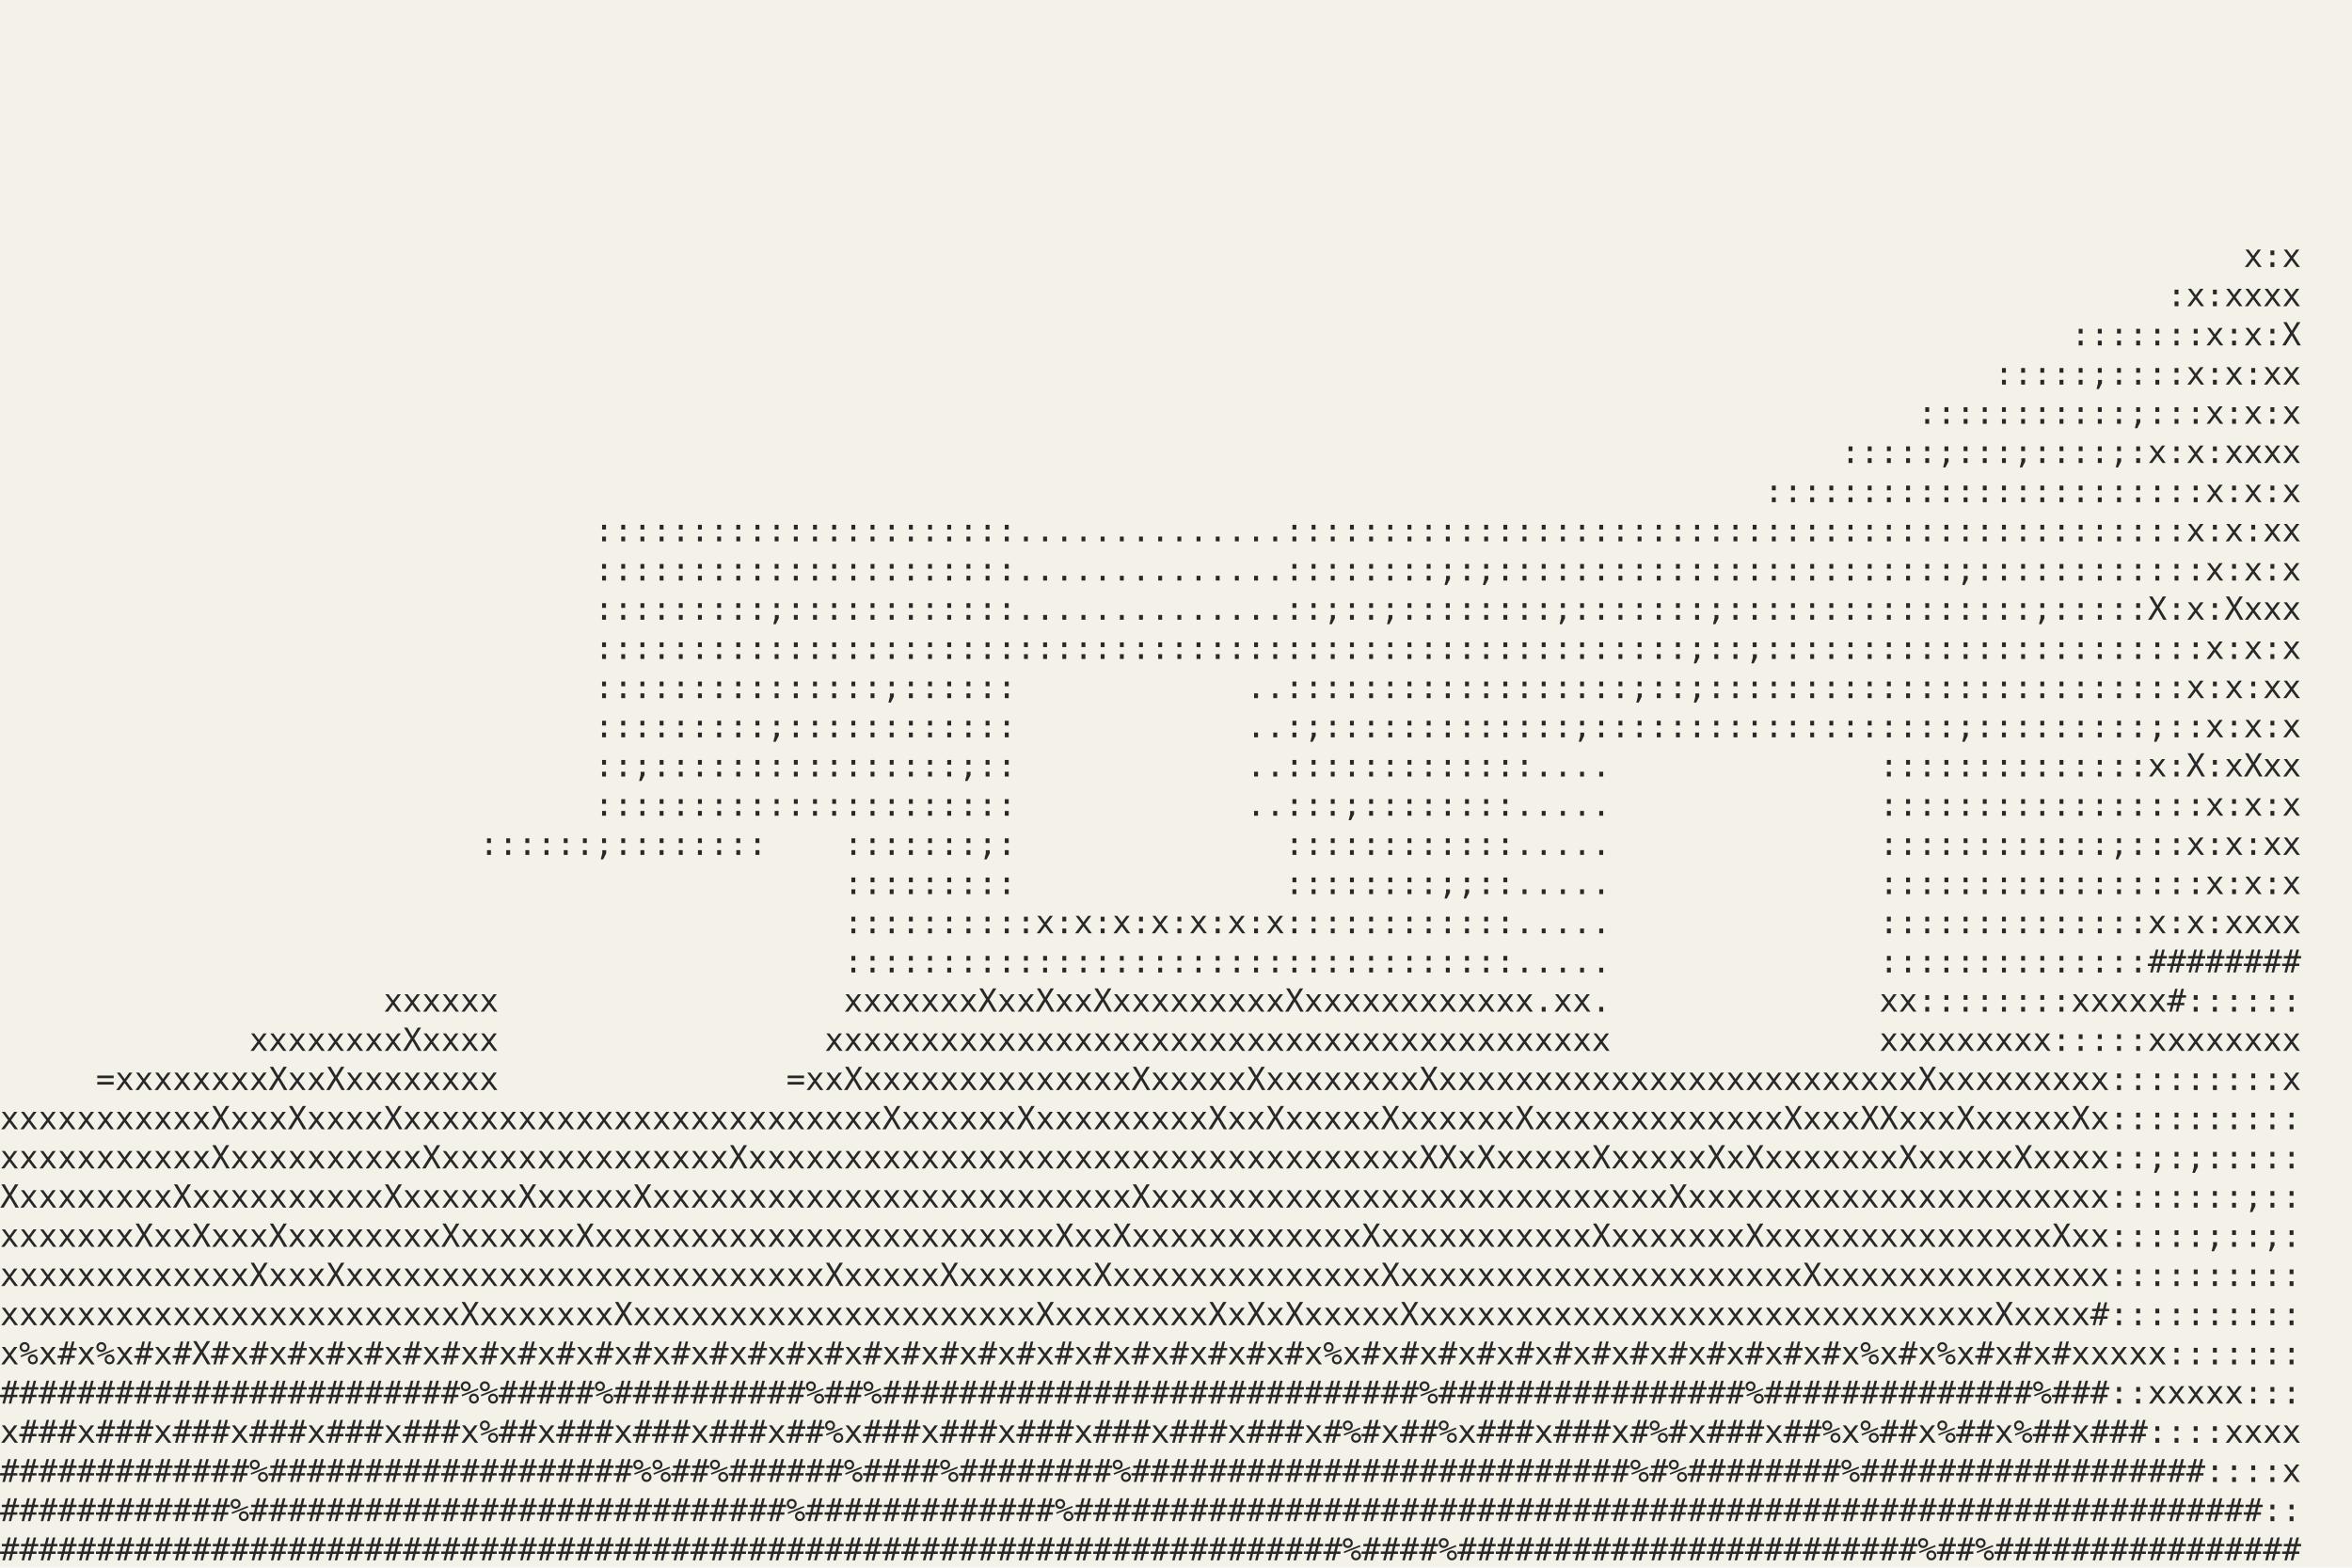
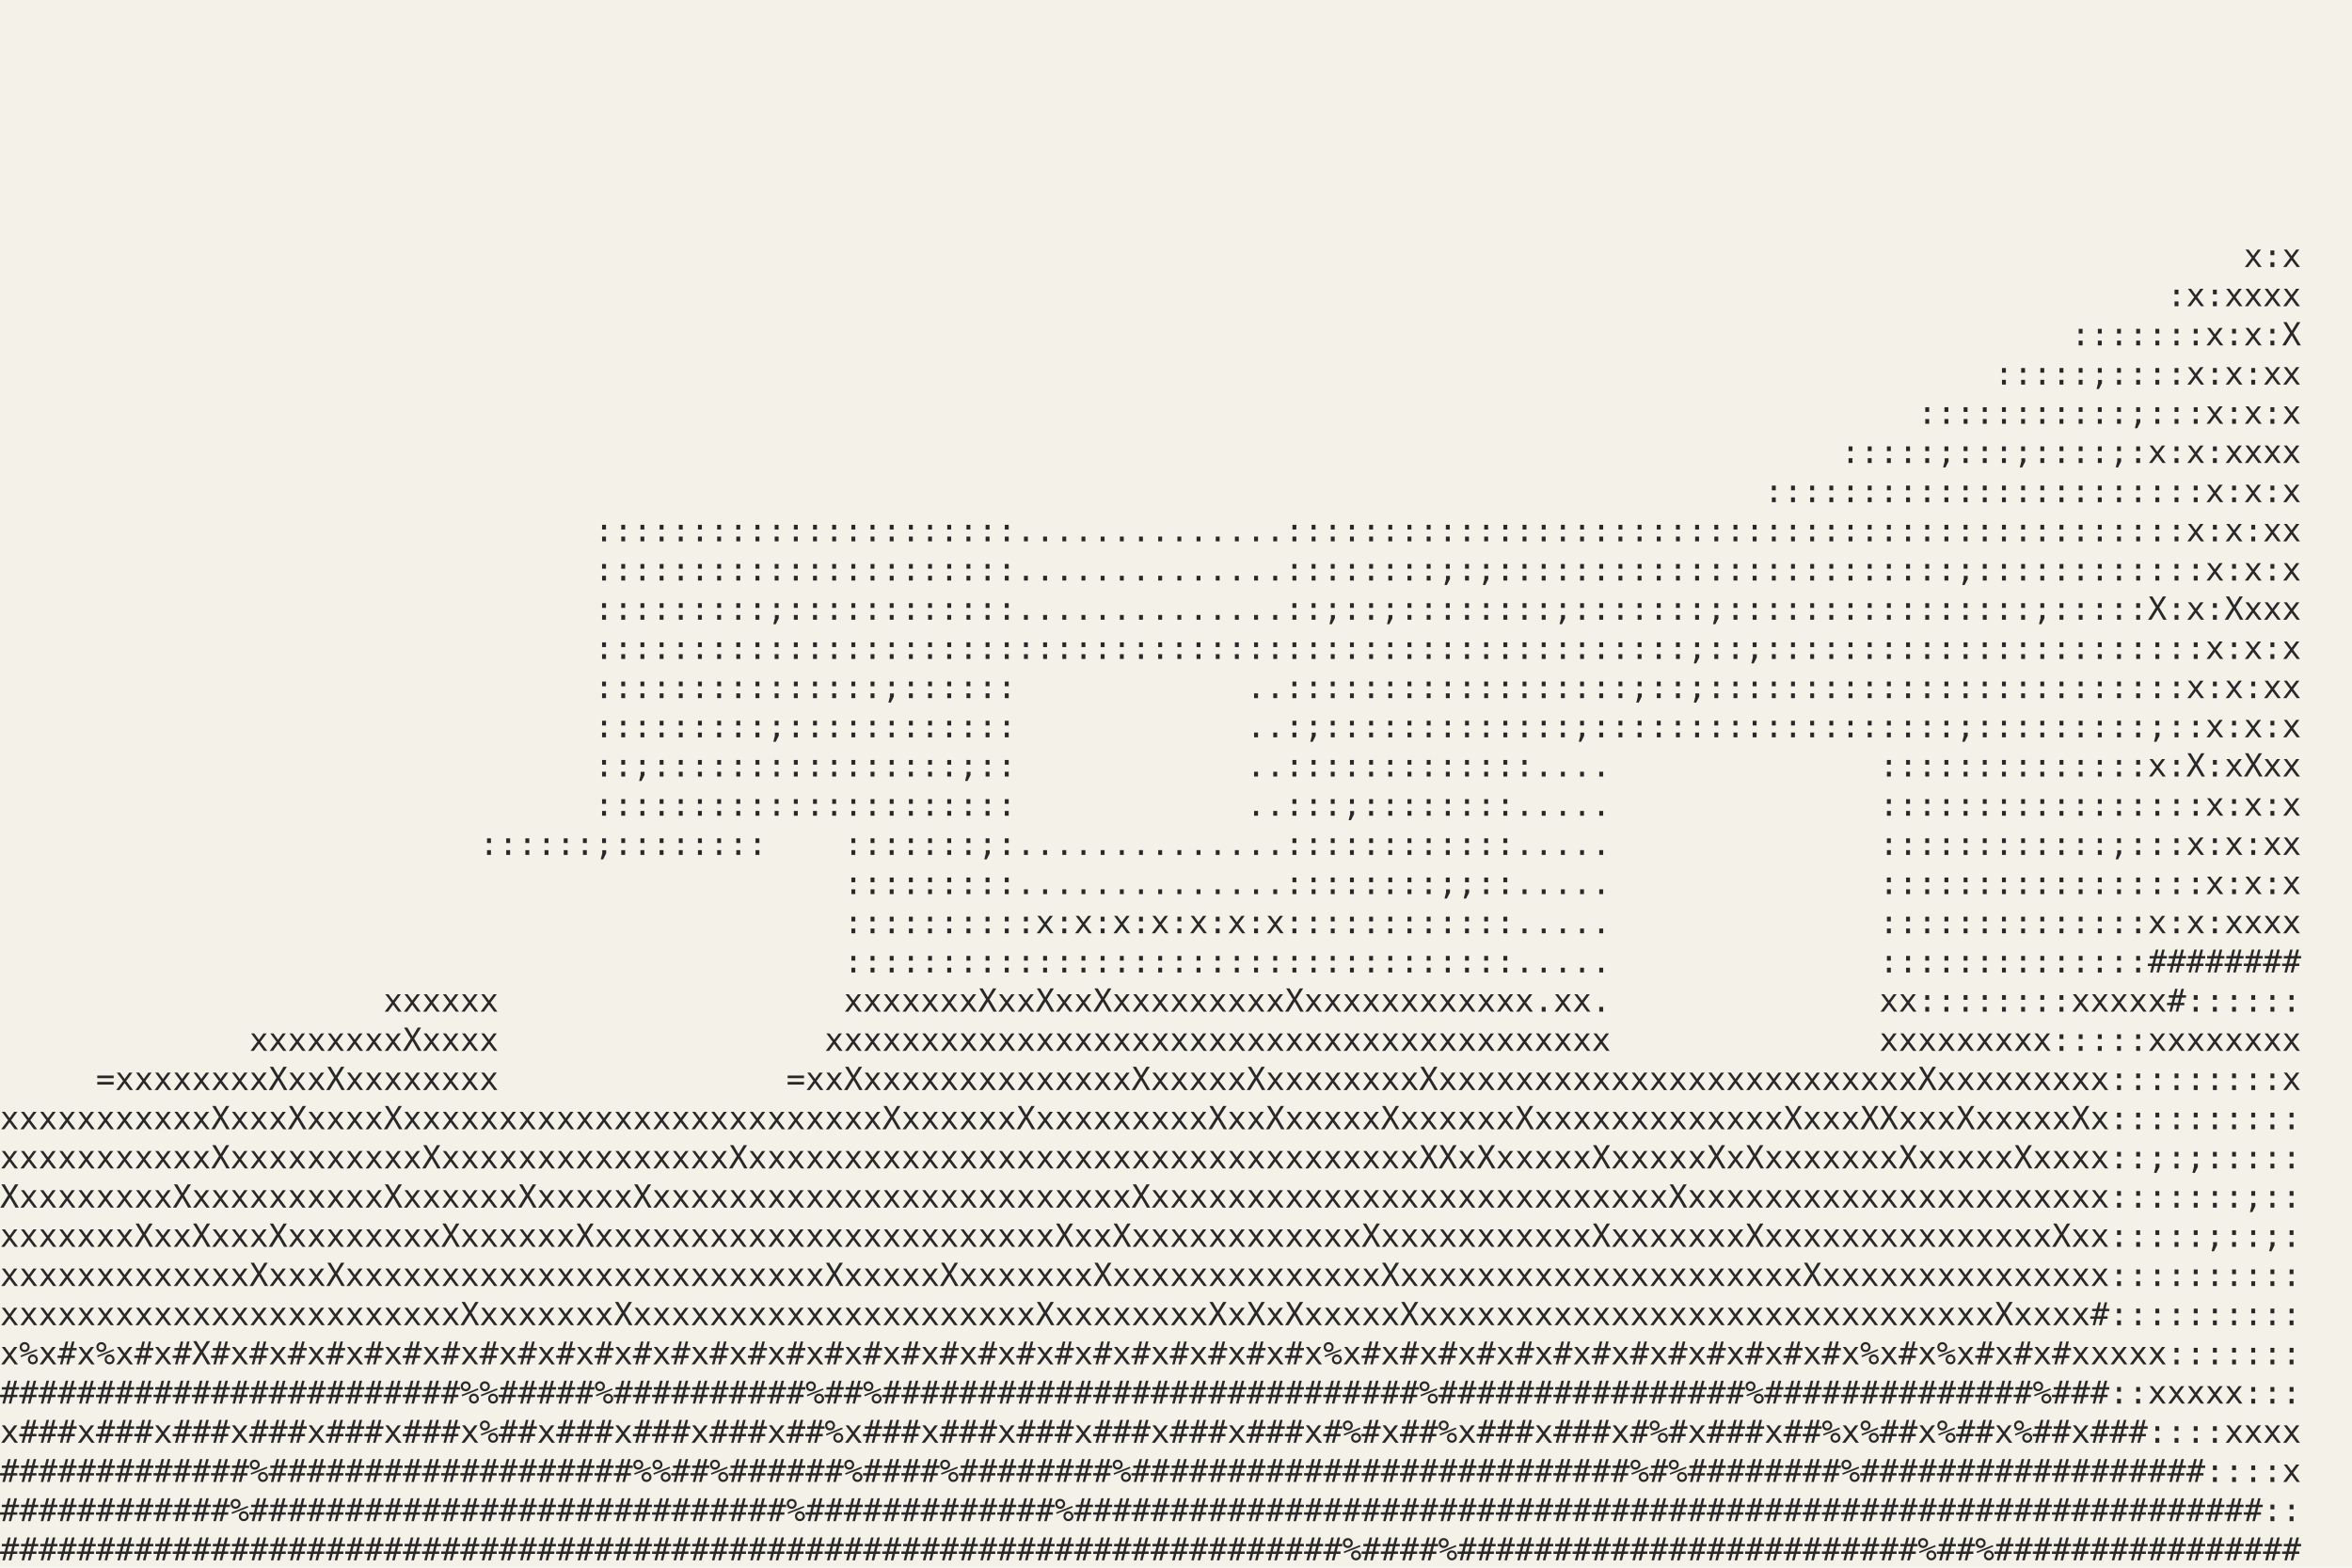
<svg xmlns="http://www.w3.org/2000/svg" width="960" height="640" viewBox="0 0 960 640">
  <rect width="100%" height="100%" fill="#f4f1e8" />
  <g font-family="DejaVu Sans Mono" font-size="13" fill="#282828">
    <text x="0" y="13" xml:space="preserve">                                                                                                                        </text>
    <text x="0" y="29" xml:space="preserve">                                                                                                                        </text>
    <text x="0" y="45" xml:space="preserve">                                                                                                                        </text>
    <text x="0" y="61" xml:space="preserve">                                                                                                                        </text>
    <text x="0" y="77" xml:space="preserve">                                                                                                                        </text>
    <text x="0" y="93" xml:space="preserve">                                                                                                                        </text>
    <text x="0" y="109" xml:space="preserve">                                                                                                                     x:x</text>
    <text x="0" y="125" xml:space="preserve">                                                                                                                 :x:xxxx</text>
    <text x="0" y="141" xml:space="preserve">                                                                                                            :::::::x:x:X</text>
    <text x="0" y="157" xml:space="preserve">                                                                                                        :::::;::::x:x:xx</text>
    <text x="0" y="173" xml:space="preserve">                                                                                                    :::::::::::;:::x:x:x</text>
    <text x="0" y="189" xml:space="preserve">                                                                                                :::::;:::;::::;:x:x:xxxx</text>
    <text x="0" y="205" xml:space="preserve">                                                                                            :::::::::::::::::::::::x:x:x</text>
    <text x="0" y="221" xml:space="preserve">                               ::::::::::::::::::::::..............:::::::::::::::::::::::::::::::::::::::::::::::x:x:xx</text>
    <text x="0" y="237" xml:space="preserve">                               ::::::::::::::::::::::..............::::::::;:;::::::::::::::::::::::::;::::::::::::x:x:x</text>
    <text x="0" y="253" xml:space="preserve">                               :::::::::;::::::::::::..............::;::;::::::::;:::::::;::::::::::::::::;:::::X:x:Xxxx</text>
    <text x="0" y="269" xml:space="preserve">                               :::::::::::::::::::::::::::::::::::::::::::::::::::::::::;::;:::::::::::::::::::::::x:x:x</text>
    <text x="0" y="285" xml:space="preserve">                               :::::::::::::::;::::::            ..::::::::::::::::::;::;:::::::::::::::::::::::::x:x:xx</text>
    <text x="0" y="301" xml:space="preserve">                               :::::::::;::::::::::::            ..:;:::::::::::::;:::::::::::::::::::;:::::::::;::x:x:x</text>
    <text x="0" y="317" xml:space="preserve">                               ::;::::::::::::::::;::            ..:::::::::::::....              ::::::::::::::x:X:xXxx</text>
    <text x="0" y="333" xml:space="preserve">                               ::::::::::::::::::::::            ..:::;::::::::.....              :::::::::::::::::x:x:x</text>
-     <text x="0" y="349" xml:space="preserve">                         ::::::;::::::::    :::::::;:              ::::::::::::.....              ::::::::::::;:::x:x:xx</text>
-     <text x="0" y="365" xml:space="preserve">                                            :::::::::              ::::::::;;::.....              :::::::::::::::::x:x:x</text>
+     <text x="0" y="349" xml:space="preserve">                         ::::::;::::::::    :::::::;:..............::::::::::::.....              ::::::::::::;:::x:x:xx</text>
+     <text x="0" y="365" xml:space="preserve">                                            :::::::::..............::::::::;;::.....              :::::::::::::::::x:x:x</text>
    <text x="0" y="381" xml:space="preserve">                                            ::::::::::x:x:x:x:x:x:x::::::::::::.....              ::::::::::::::x:x:xxxx</text>
    <text x="0" y="397" xml:space="preserve">                                            :::::::::::::::::::::::::::::::::::.....              ::::::::::::::########</text>
    <text x="0" y="413" xml:space="preserve">                    xxxxxx                  xxxxxxxXxxXxxXxxxxxxxxxXxxxxxxxxxxxx.xx.              xx::::::::xxxxx#::::::</text>
    <text x="0" y="429" xml:space="preserve">             xxxxxxxxXxxxx                 xxxxxxxxxxxxxxxxxxxxxxxxxxxxxxxxxxxxxxxxx              xxxxxxxxx:::::xxxxxxxx</text>
    <text x="0" y="445" xml:space="preserve">     =xxxxxxxxXxxXxxxxxxxx               =xxXxxxxxxxxxxxxxxXxxxxxXxxxxxxxxXxxxxxxxxxxxxxxxxxxxxxxxxxXxxxxxxxxx:::::::::x</text>
    <text x="0" y="461" xml:space="preserve">xxxxxxxxxxxXxxxXxxxxXxxxxxxxxxxxxxxxxxxxxxxxxxXxxxxxxXxxxxxxxxxXxxXxxxxxXxxxxxxXxxxxxxxxxxxxxXxxxXXxxxXxxxxxXx::::::::::</text>
    <text x="0" y="477" xml:space="preserve">xxxxxxxxxxxXxxxxxxxxxxXxxxxxxxxxxxxxxxXxxxxxxxxxxxxxxxxxxxxxxxxxxxxxxxxxxxXXxXxxxxxXxxxxxXxXxxxxxxxXxxxxxXxxxx::;:;:::::</text>
    <text x="0" y="493" xml:space="preserve">XxxxxxxxxXxxxxxxxxxxXxxxxxxXxxxxxXxxxxxxxxxxxxxxxxxxxxxxxxxXxxxxxxxxxxxxxxxxxxxxxxxxxxxXxxxxxxxxxxxxxxxxxxxxxx:::::::;::</text>
    <text x="0" y="509" xml:space="preserve">xxxxxxxXxxXxxxXxxxxxxxxXxxxxxxXxxxxxxxxxxxxxxxxxxxxxxxxXxxXxxxxxxxxxxxxXxxxxxxxxxxxXxxxxxxxXxxxxxxxxxxxxxxxXxx:::::;::;:</text>
    <text x="0" y="525" xml:space="preserve">xxxxxxxxxxxxxXxxxXxxxxxxxxxxxxxxxxxxxxxxxxxXxxxxxXxxxxxxxXxxxxxxxxxxxxxxXxxxxxxxxxxxxxxxxxxxxxXxxxxxxxxxxxxxxx::::::::::</text>
    <text x="0" y="541" xml:space="preserve">xxxxxxxxxxxxxxxxxxxxxxxxXxxxxxxxXxxxxxxxxxxxxxxxxxxxxxXxxxxxxxxXxXxXxxxxxXxxxxxxxxxxxxxxxxxxxxxxxxxxxxxxXxxxx#::::::::::</text>
    <text x="0" y="557" xml:space="preserve">x%x#x%x#x#X#x#x#x#x#x#x#x#x#x#x#x#x#x#x#x#x#x#x#x#x#x#x#x#x#x#x#x#x#x%x#x#x#x#x#x#x#x#x#x#x#x#x#x%x#x%x#x#x#xxxxx:::::::</text>
    <text x="0" y="573" xml:space="preserve">########################%%#####%##########%##%############################%################%##############%###::xxxxx:::</text>
    <text x="0" y="589" xml:space="preserve">x###x###x###x###x###x###x%##x###x###x###x##%x###x###x###x###x###x###x#%#x##%x###x###x#%#x###x##%x%##x%##x%##x###::::xxxx</text>
    <text x="0" y="605" xml:space="preserve">#############%###################%%##%######%####%########%##########################%#%########%##################::::x</text>
    <text x="0" y="621" xml:space="preserve">############%############################%#############%##############################################################::</text>
    <text x="0" y="637" xml:space="preserve">######################################################################%####%########################%##%################</text>
  </g>
</svg>
